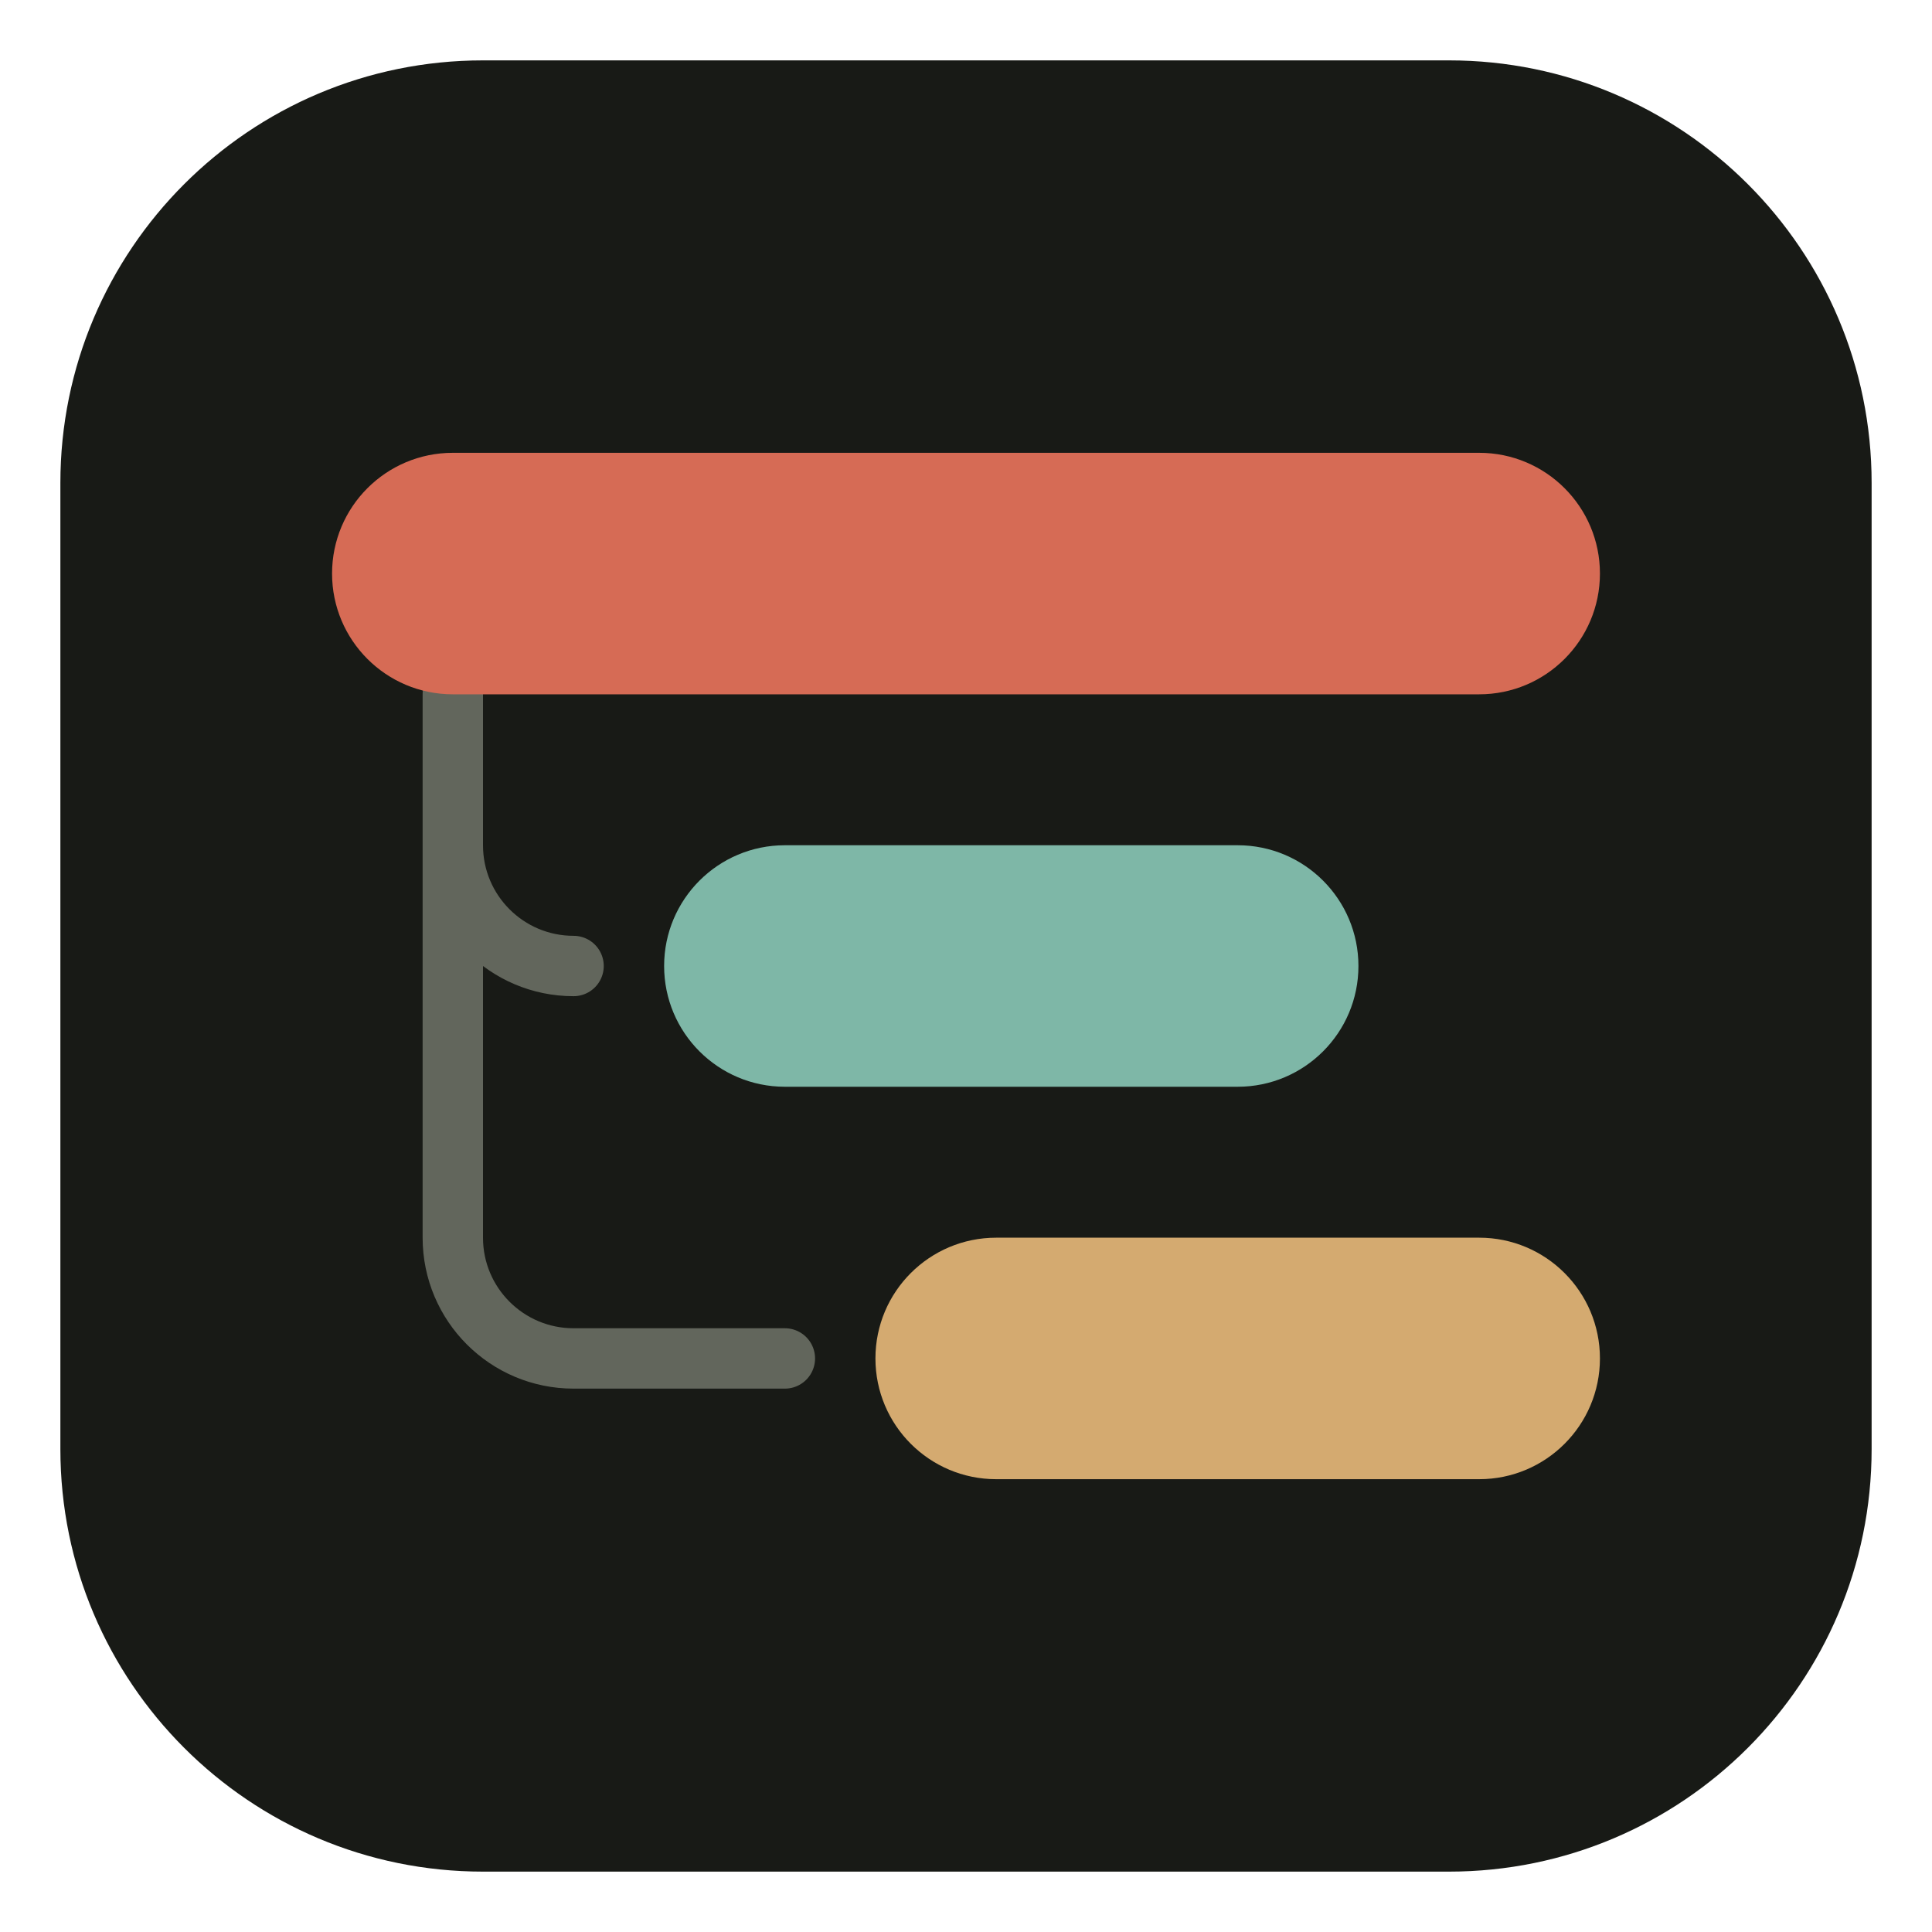
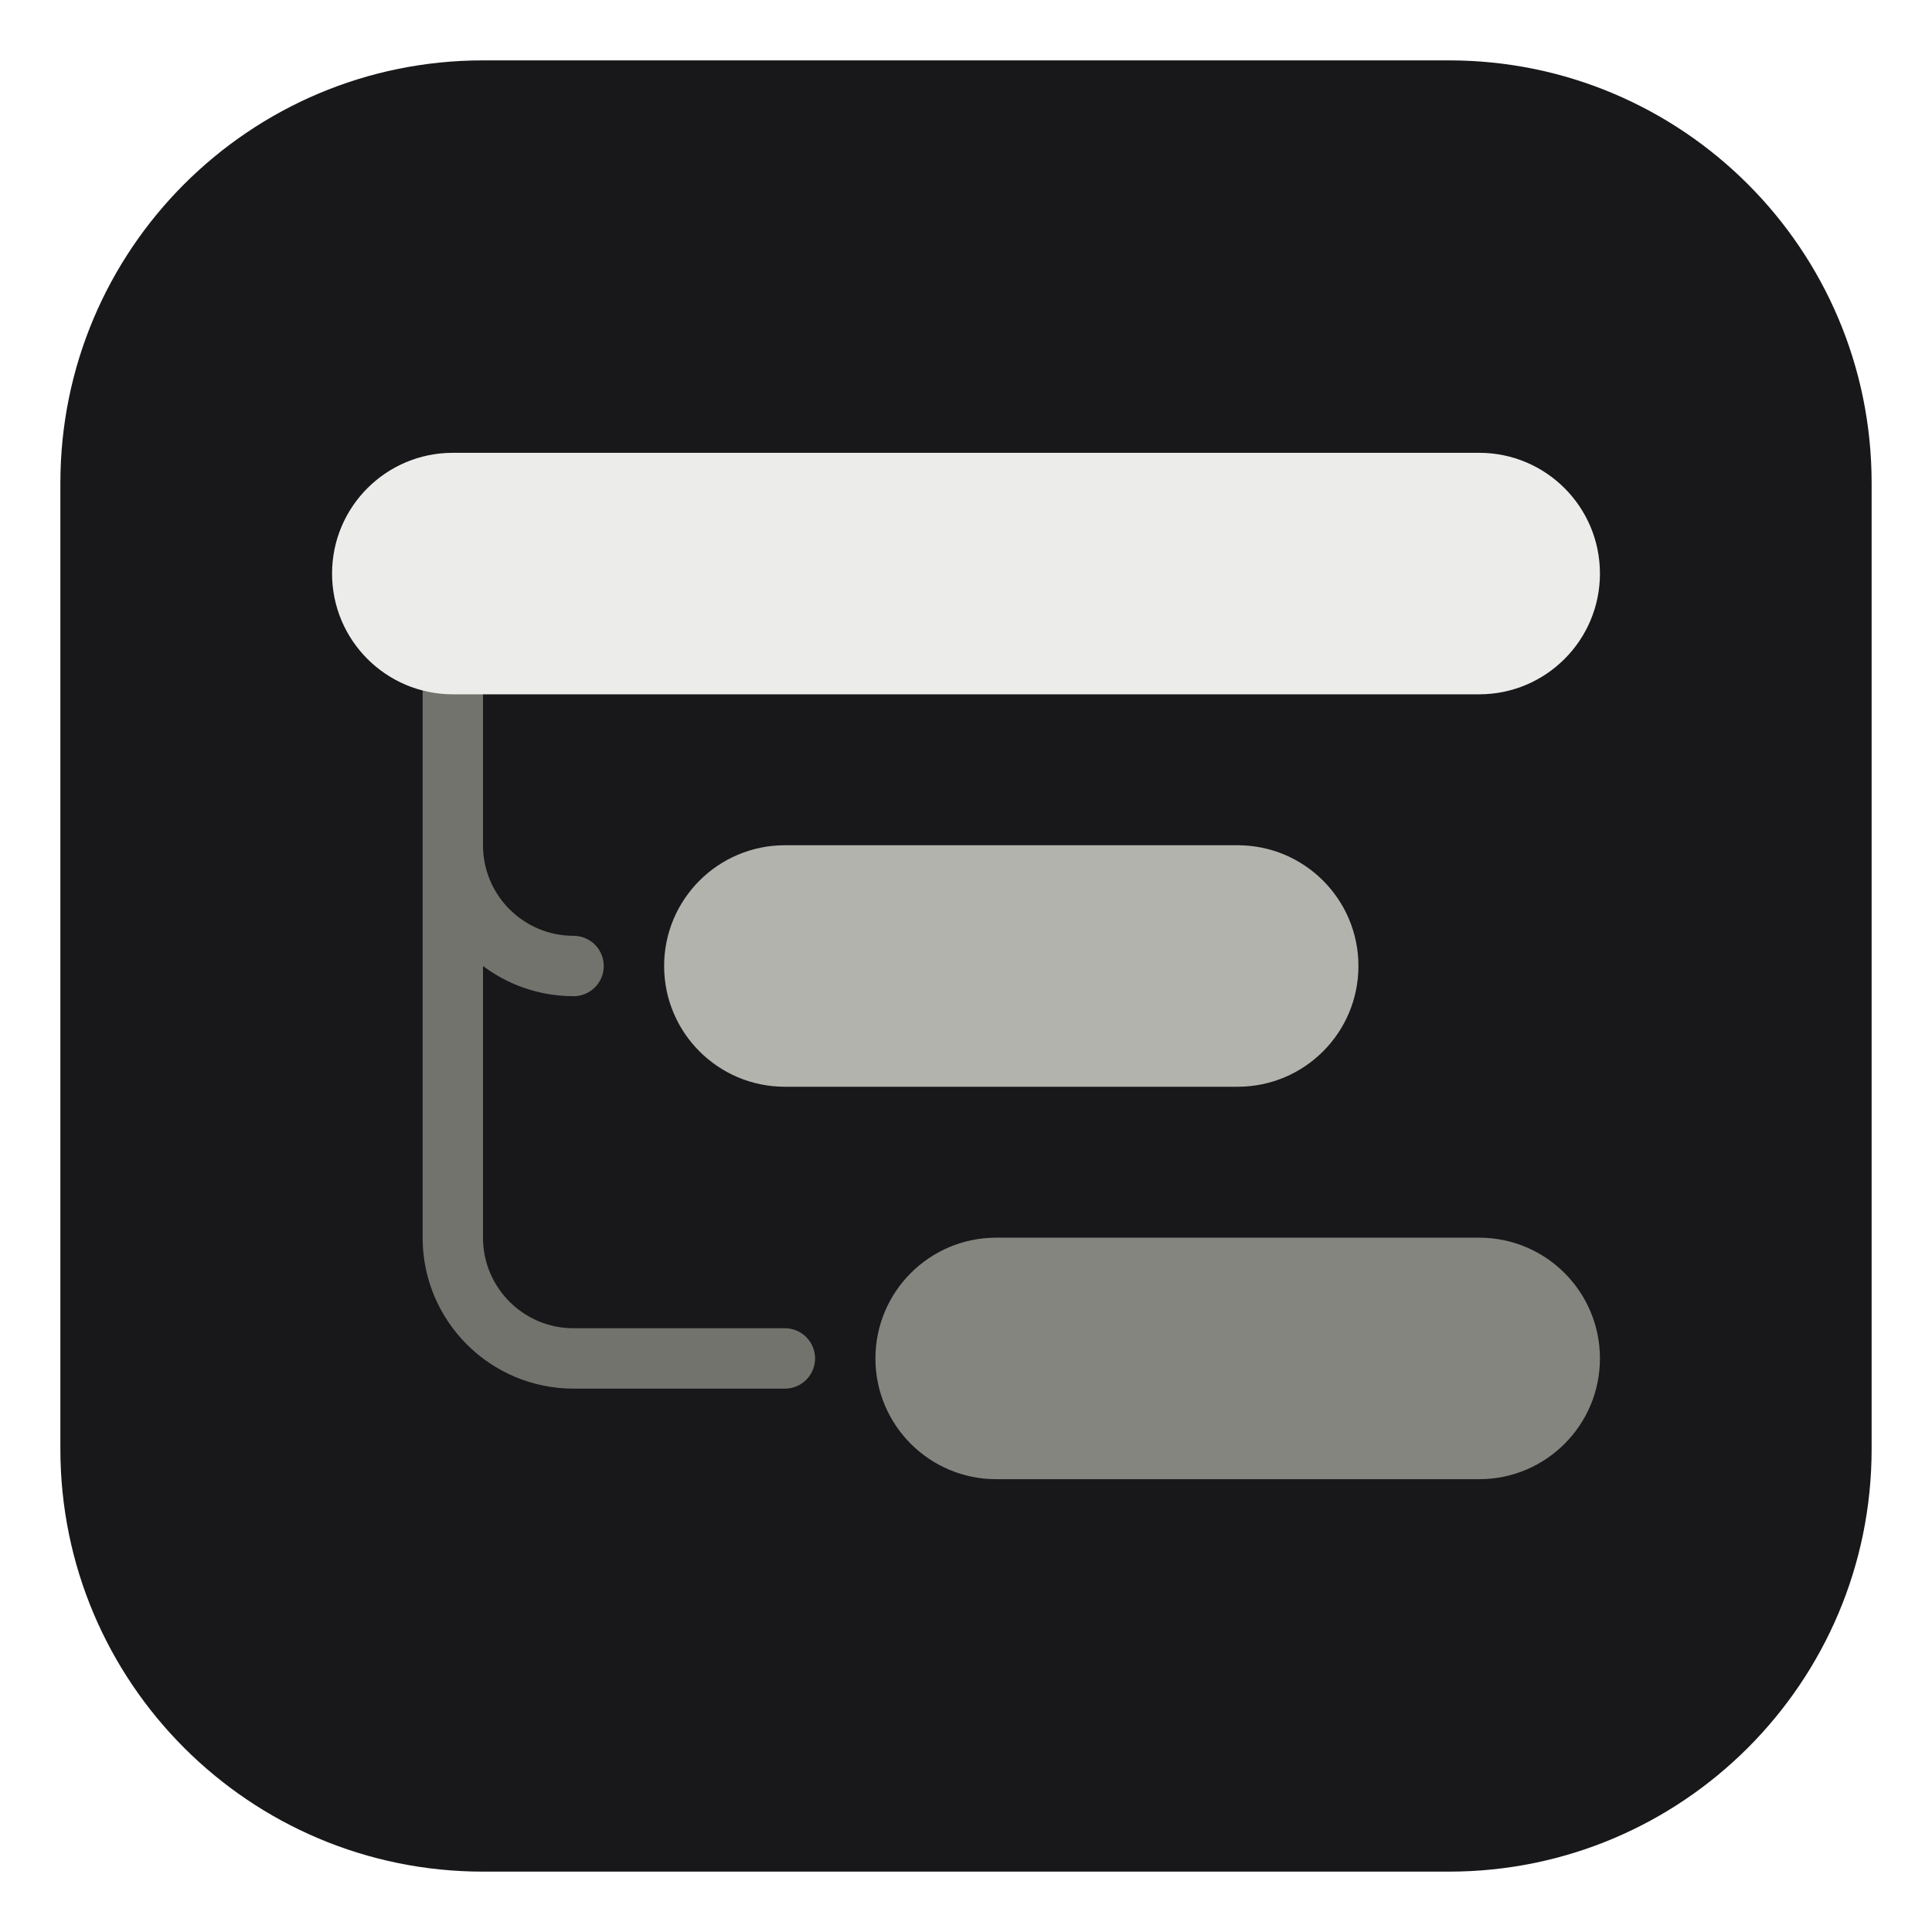
- <svg xmlns="http://www.w3.org/2000/svg" viewBox="0 0 128 128" width="128" height="128" role="img" aria-label="session-analytics">
-   <rect x="4" y="4" width="120" height="120" rx="28" fill="#181a16" />
-   <path d="M30 46v36a8 8 0 0 0 8 8h14M30 56a8 8 0 0 0 8 8" fill="none" stroke="#62665c" stroke-width="4" stroke-linecap="round" />
-   <rect x="22" y="30" width="84" height="16" rx="8" fill="#d66b55" />
-   <rect x="44" y="56" width="46" height="16" rx="8" fill="#7eb7a7" />
-   <rect x="58" y="82" width="48" height="16" rx="8" fill="#d4aa70" />
+ <svg xmlns="http://www.w3.org/2000/svg" viewBox="0 0 128 128" width="128" height="128" role="img" aria-label="Session Analytics">
+   <rect x="4" y="4" width="120" height="120" rx="28" fill="#18181b" />
+   <path d="M30 46v36a8 8 0 0 0 8 8h14M30 56a8 8 0 0 0 8 8" fill="none" stroke="#73736e" stroke-width="4" stroke-linecap="round" />
+   <rect x="22" y="30" width="84" height="16" rx="8" fill="#ececea" />
+   <rect x="44" y="56" width="46" height="16" rx="8" fill="#b3b3ad" />
+   <rect x="58" y="82" width="48" height="16" rx="8" fill="#858580" />
</svg>
